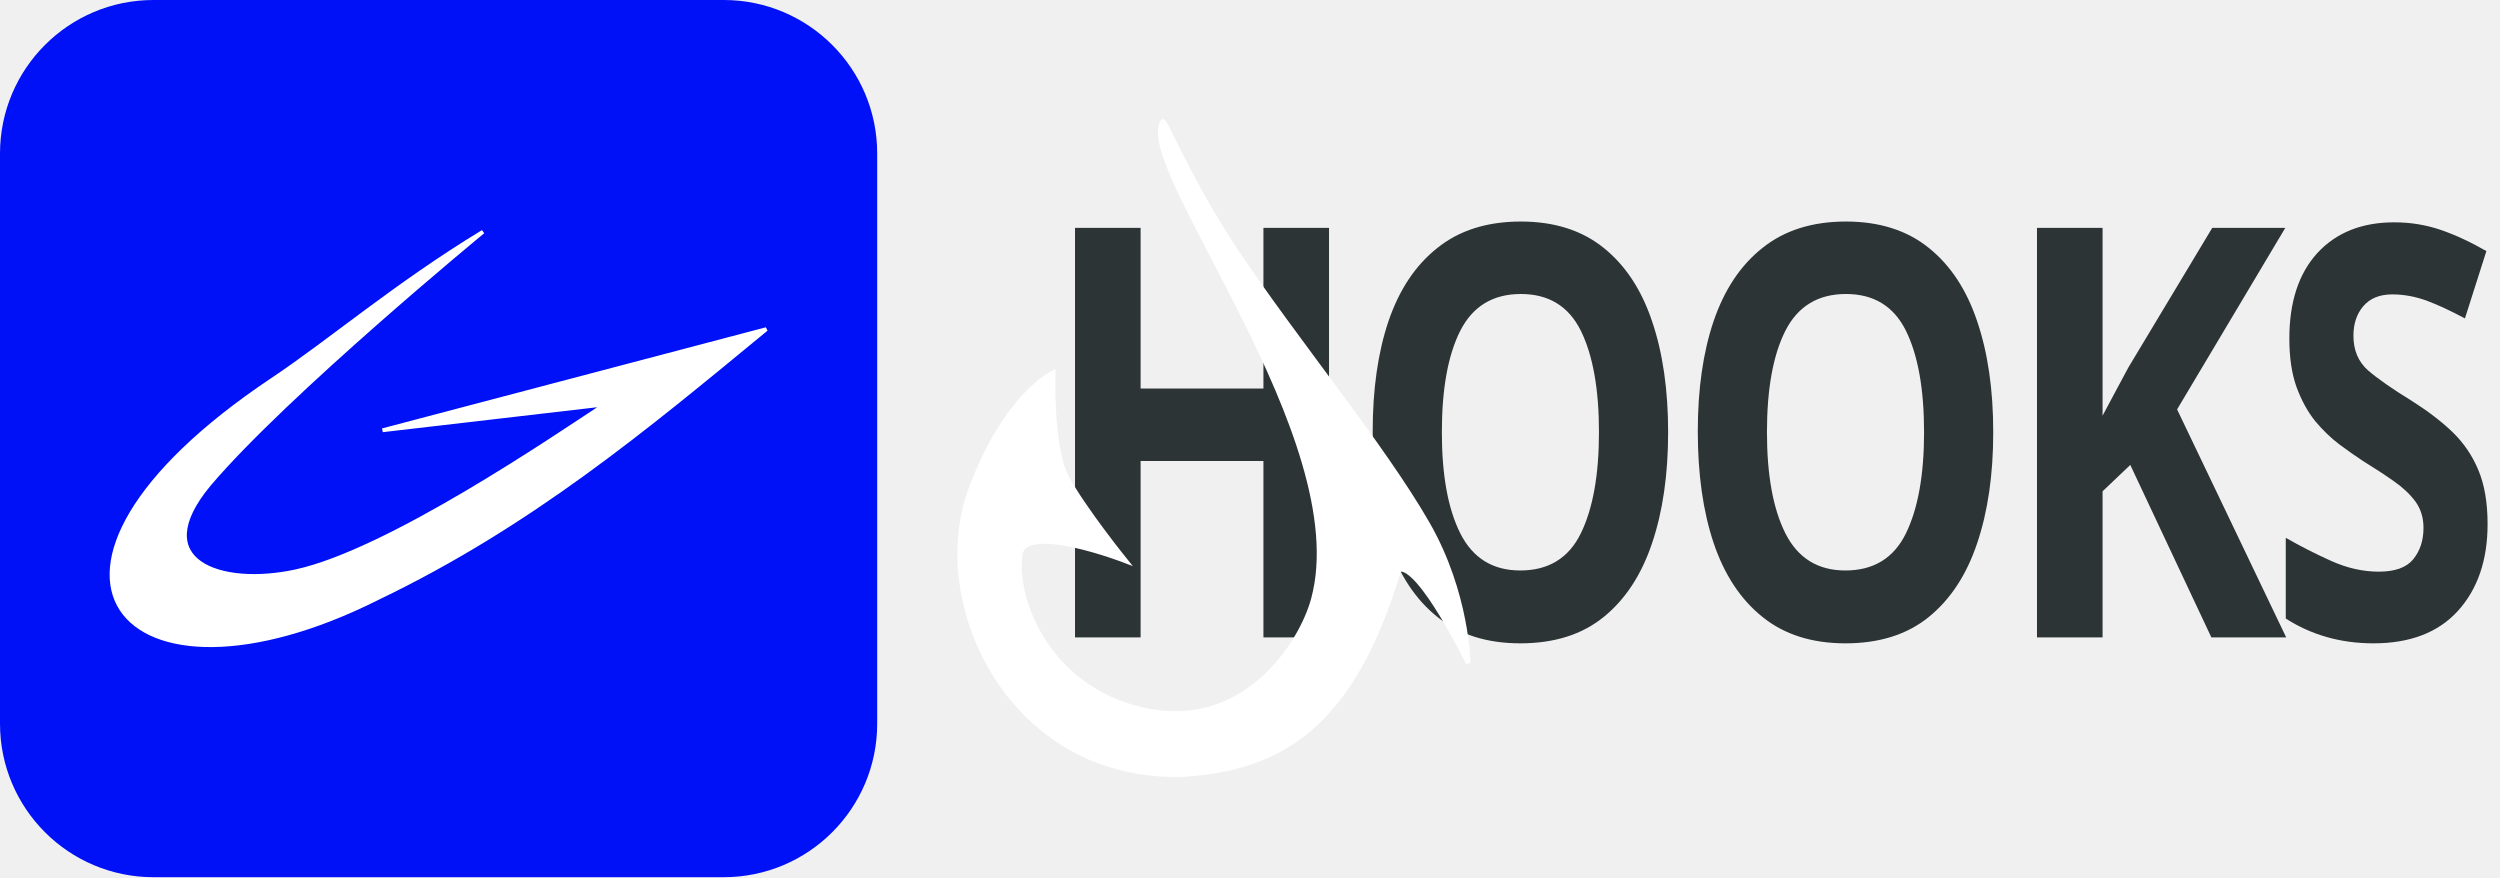
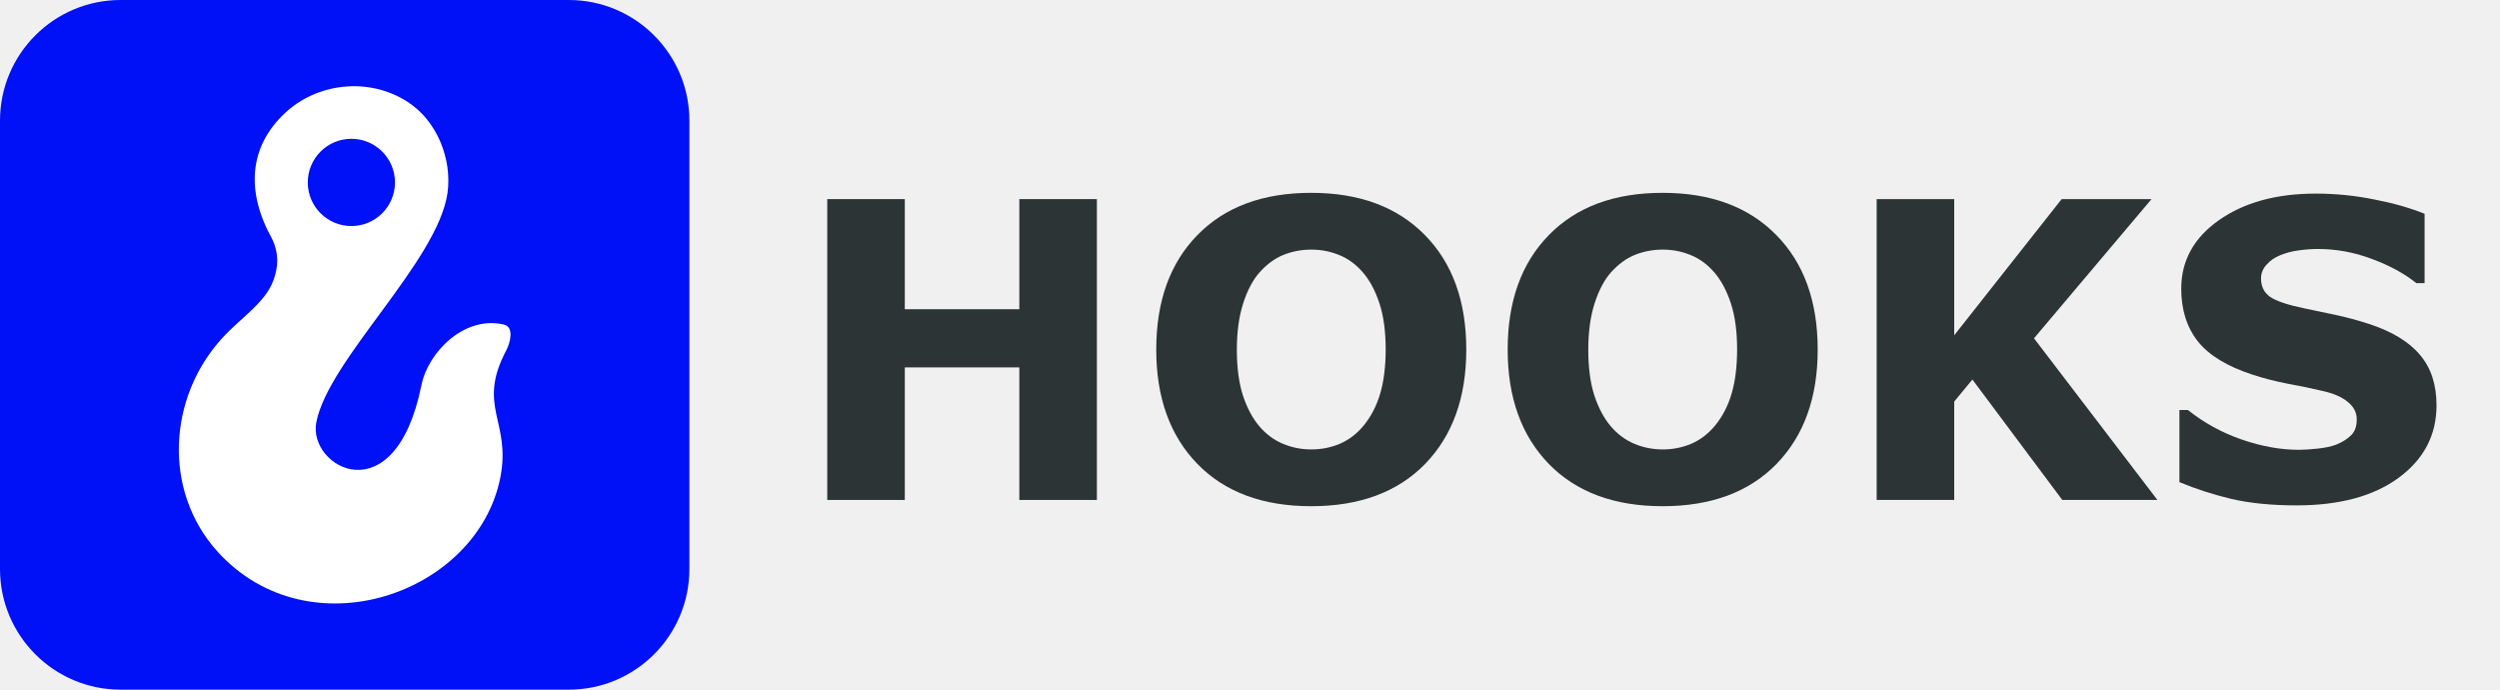
- <svg xmlns="http://www.w3.org/2000/svg" width="114" height="40" viewBox="0 0 114 40" fill="none" version="1.1" id="svg2389">
-   <defs id="defs2393" />
-   <rect width="40" height="40" rx="7" fill="#0010F7" id="rect2383" />
-   <g id="g6767" style="fill:#ffffff;stroke:#ffffff;stroke-opacity:1" transform="matrix(0.1865028,0,0,0.1865028,1.017349,-5.876425)" />
-   <g id="g6776" transform="matrix(0.1865028,0,0,0.1865028,1.017349,-5.975116)" style="fill:#ffffff;stroke:#ffffff;stroke-opacity:1" />
-   <text xml:space="preserve" style="font-style:normal;font-variant:normal;font-weight:bold;font-stretch:normal;font-size:22.747px;line-height:1.25;font-family:'.SF Compact';-inkscape-font-specification:'.SF Compact Bold';letter-spacing:-1.066px;fill:#2d3436;fill-opacity:1;stroke:none;stroke-width:0.553" x="54.296" y="25.289" id="text1464" transform="scale(0.8700334,1.149381)">
-     <tspan id="tspan1462" x="54.296" y="25.289" style="font-style:normal;font-variant:normal;font-weight:bold;font-stretch:normal;font-size:22.747px;font-family:'.SF Compact';-inkscape-font-specification:'.SF Compact Bold';fill:#2d3436;fill-opacity:1;stroke-width:0.553" dx="0">HOOKS</tspan>
-   </text>
-   <path style="fill:#ffffff;stroke:#ffffff;stroke-width:0.21px;stroke-linecap:butt;stroke-linejoin:miter;stroke-opacity:1" d="m 53.017,5.541 c 0.096,-0.158 1.176,2.662 3.402,5.992 2.651,3.966 6.648,8.809 8.679,12.354 1.82,3.177 1.849,6.344 1.849,6.344 0,0 -2.189,-4.49 -3.151,-4.266 -2.126,7.178 -5.437,9.089 -9.869,9.355 -7.736,0.225 -11.532,-7.606 -9.716,-12.856 1.628,-4.486 3.812,-5.465 3.812,-5.465 0,0 -0.112,3.382 0.615,4.758 0.742,1.404 2.691,3.819 2.691,3.819 0,0 -4.625,-1.797 -4.814,-0.272 -0.279,2.251 1.461,6.295 5.896,7.12 4.389,0.817 6.925,-3.035 7.483,-5.116 1.97,-7.349 -8.152,-19.661 -6.876,-21.766 z" id="path2697" />
-   <path style="fill:#ffffff;stroke:#ffffff;stroke-width:0.175px;stroke-linecap:butt;stroke-linejoin:miter;stroke-opacity:1" d="m 22.024,10.568 c -3.97,2.411 -6.935,4.961 -9.612,6.75 -13.098,8.756 -6.852,15.805 4.803,9.96 6.98,-3.352 12.221,-7.73 17.729,-12.269 l -17.499,4.611 10.141,-1.179 c -2.364,1.555 -9.872,6.684 -14.081,7.608 C 10.063,26.804 6.601,25.612 9.54,22.086 13.025,17.974 22.024,10.568 22.024,10.568 Z" id="path6848" />
+ <svg xmlns="http://www.w3.org/2000/svg" width="145" height="40" viewBox="0 0 145 40" fill="none" version="1.1" id="svg8">
+   <defs id="defs12" />
+   <rect width="40" height="40" rx="7" fill="#0010f7" id="rect2" x="0" y="0" />
+   <path d="m 20.388,8.051 c 1.397,0 2.53,1.133 2.53,2.53 0,1.397 -1.133,2.53 -2.53,2.53 -1.397,0 -2.53,-1.133 -2.53,-2.53 0,-1.397 1.133,-2.53 2.53,-2.53 m 5.578,3.142 c 0.273,-1.966 -0.61,-4.196 -2.324,-5.289 -2.282,-1.472 -5.289,-1.073 -7.129,0.673 -2.072,1.956 -2.25,4.543 -0.726,7.277 0.41,0.873 0.358,1.63 0.084,2.387 -0.463,1.304 -1.882,2.177 -2.955,3.344 -3.165,3.439 -3.491,8.854 -0.305,12.398 5.332,5.894 15.122,2.462 16.427,-4.326 0.62,-3.239 -1.388,-4.076 0.336,-7.336 0.252,-0.484 0.452,-1.346 -0.126,-1.493 -2.282,-0.547 -4.402,1.571 -4.795,3.512 -1.538,7.605 -6.605,4.77 -6.1,2.156 0.703,-3.641 7.035,-9.32 7.613,-13.302" style="fill:#ffffff;fill-opacity:1;fill-rule:evenodd;stroke:none;stroke-width:0.034" id="path1596-6" />
+   <g aria-label="HOOKS" id="text2395" style="font-weight:bold;font-size:24px;line-height:1.25;font-family:Kailasa;-inkscape-font-specification:'Kailasa Bold';letter-spacing:0px;fill:#2d3436">
+     <path d="m 63.645,28.997 h -4.5 v -7.688 H 52.5 v 7.688 H 48 V 11.548 h 4.5 v 6.387 h 6.645 v -6.387 h 4.5 z" id="path1500" />
+     <path d="m 85.078,20.278 q 0,4.172 -2.391,6.633 -2.391,2.449 -6.609,2.449 -4.207,0 -6.598,-2.449 -2.391,-2.461 -2.391,-6.633 0,-4.207 2.391,-6.645 2.391,-2.449 6.598,-2.449 4.195,0 6.598,2.449 2.402,2.438 2.402,6.645 z m -5.965,4.418 q 0.656,-0.797 0.973,-1.875 0.316,-1.09 0.316,-2.555 0,-1.57 -0.363,-2.672 -0.363,-1.102 -0.949,-1.781 -0.598,-0.703 -1.383,-1.02 -0.773,-0.316 -1.617,-0.316 -0.855,0 -1.617,0.305 -0.75,0.305 -1.383,1.008 -0.586,0.656 -0.961,1.816 -0.363,1.148 -0.363,2.672 0,1.559 0.352,2.66 0.363,1.09 0.949,1.781 0.586,0.691 1.371,1.02 0.785,0.328 1.652,0.328 0.867,0 1.652,-0.328 0.785,-0.34 1.371,-1.043 z" id="path1502" />
+     <path d="m 105.469,20.278 q 0,4.172 -2.391,6.633 -2.391,2.449 -6.609,2.449 -4.207,0 -6.598,-2.449 -2.391,-2.461 -2.391,-6.633 0,-4.207 2.391,-6.645 2.391,-2.449 6.598,-2.449 4.195,0 6.598,2.449 2.402,2.438 2.402,6.645 z m -5.965,4.418 q 0.656,-0.797 0.973,-1.875 0.316,-1.09 0.316,-2.555 0,-1.57 -0.363,-2.672 -0.363,-1.102 -0.949,-1.781 -0.598,-0.703 -1.383,-1.02 -0.773,-0.316 -1.617,-0.316 -0.855,0 -1.617,0.305 -0.75,0.305 -1.383,1.008 -0.586,0.656 -0.961,1.816 -0.363,1.148 -0.363,2.672 0,1.559 0.352,2.66 0.363,1.09 0.949,1.781 0.586,0.691 1.371,1.02 0.785,0.328 1.652,0.328 0.867,0 1.652,-0.328 0.785,-0.34 1.371,-1.043 z" id="path1504" />
+     <path d="m 125.18,28.997 h -5.52 l -5.215,-6.984 -1.055,1.277 v 5.707 h -4.5 V 11.548 h 4.5 v 7.898 l 6.234,-7.898 h 5.215 l -6.82,8.074 z" id="path1506" />
+     <path d="m 141.375,23.512 q 0,2.578 -2.191,4.195 -2.18,1.605 -5.93,1.605 -2.168,0 -3.785,-0.375 -1.605,-0.387 -3.012,-0.973 v -4.184 h 0.492 q 1.395,1.113 3.117,1.711 1.734,0.598 3.328,0.598 0.41,0 1.078,-0.07 0.668,-0.07 1.09,-0.234 0.516,-0.211 0.844,-0.527 0.34,-0.316 0.34,-0.938 0,-0.574 -0.492,-0.984 -0.48,-0.422 -1.418,-0.645 -0.984,-0.234 -2.086,-0.434 -1.09,-0.211 -2.051,-0.527 -2.203,-0.715 -3.176,-1.934 -0.961,-1.23 -0.961,-3.047 0,-2.438 2.18,-3.973 2.191,-1.547 5.625,-1.547 1.723,0 3.398,0.34 1.688,0.328 2.918,0.832 v 4.02 h -0.48 q -1.055,-0.844 -2.59,-1.406 -1.523,-0.574 -3.117,-0.574 -0.562,0 -1.125,0.082 -0.551,0.07 -1.066,0.281 -0.457,0.176 -0.785,0.539 -0.328,0.352 -0.328,0.809 0,0.691 0.527,1.066 0.527,0.363 1.992,0.668 0.961,0.199 1.84,0.387 0.891,0.188 1.91,0.516 2.004,0.656 2.953,1.793 0.961,1.125 0.961,2.93 z" id="path1508" />
+   </g>
</svg>
